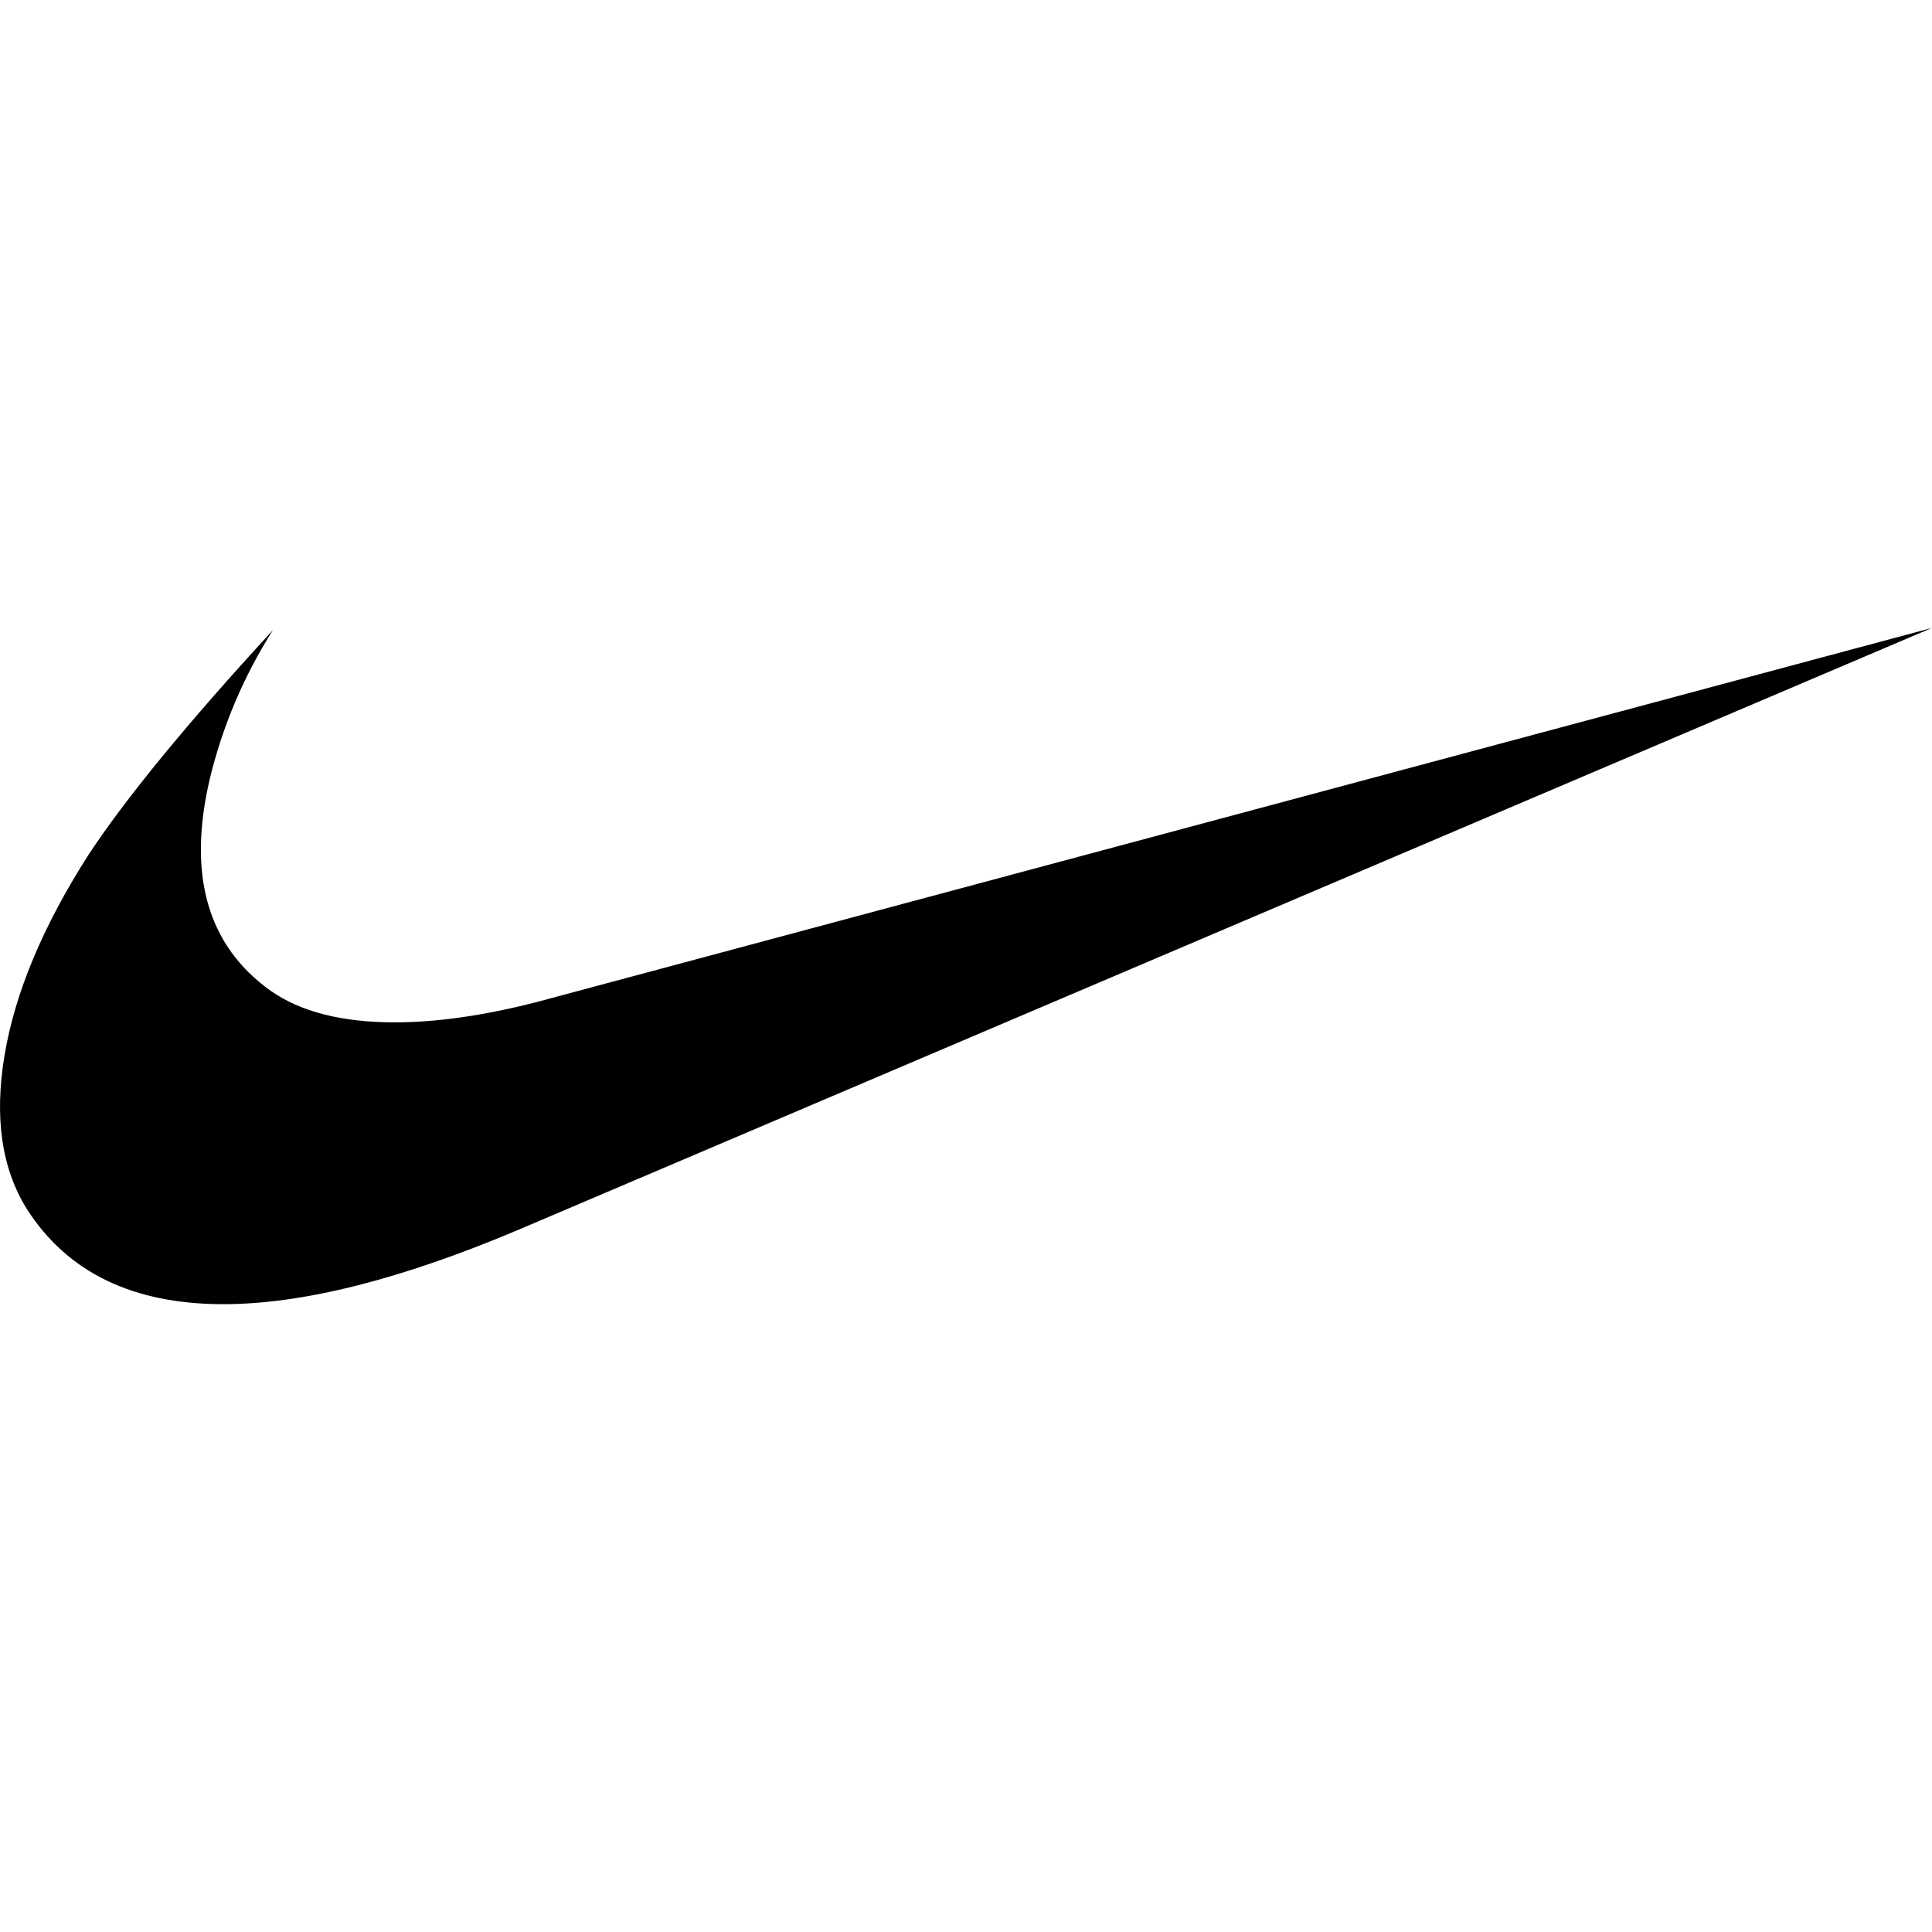
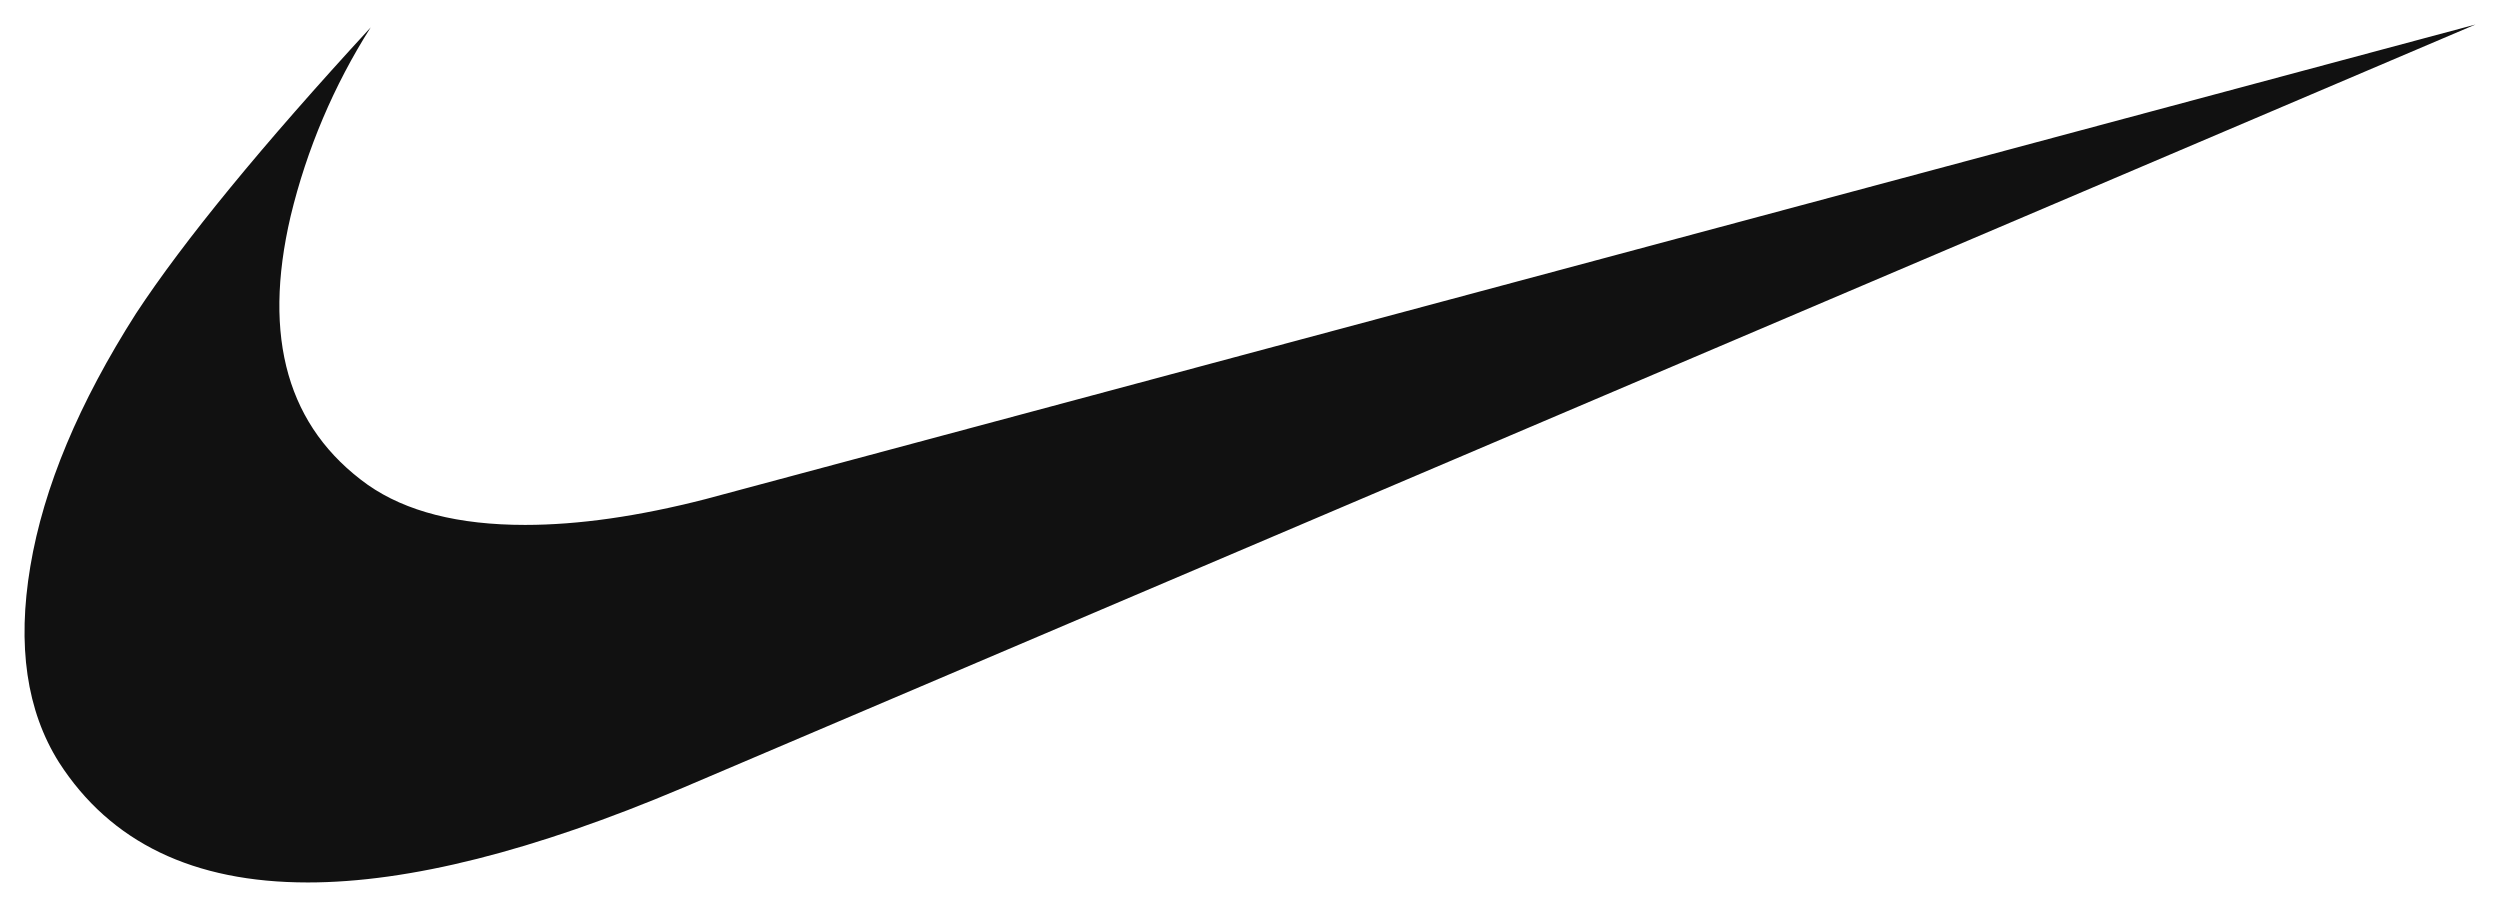
- <svg xmlns="http://www.w3.org/2000/svg" fill="currentColor" role="img" viewBox="0 0 24 24">
+ <svg xmlns="http://www.w3.org/2000/svg" fill="#111111" role="img" viewBox="-0.24 7.56 24.48 8.88">
  <path d="M24 7.8L6.442 15.276c-1.456.616-2.679.925-3.668.925-1.12 0-1.933-.392-2.437-1.177-.317-.504-.41-1.143-.28-1.918.13-.775.476-1.6 1.036-2.478.467-.71 1.232-1.643 2.297-2.8a6.122 6.122 0 00-.784 1.848c-.28 1.195-.028 2.072.756 2.632.373.261.886.392 1.54.392.522 0 1.11-.084 1.764-.252L24 7.8z" />
</svg>
